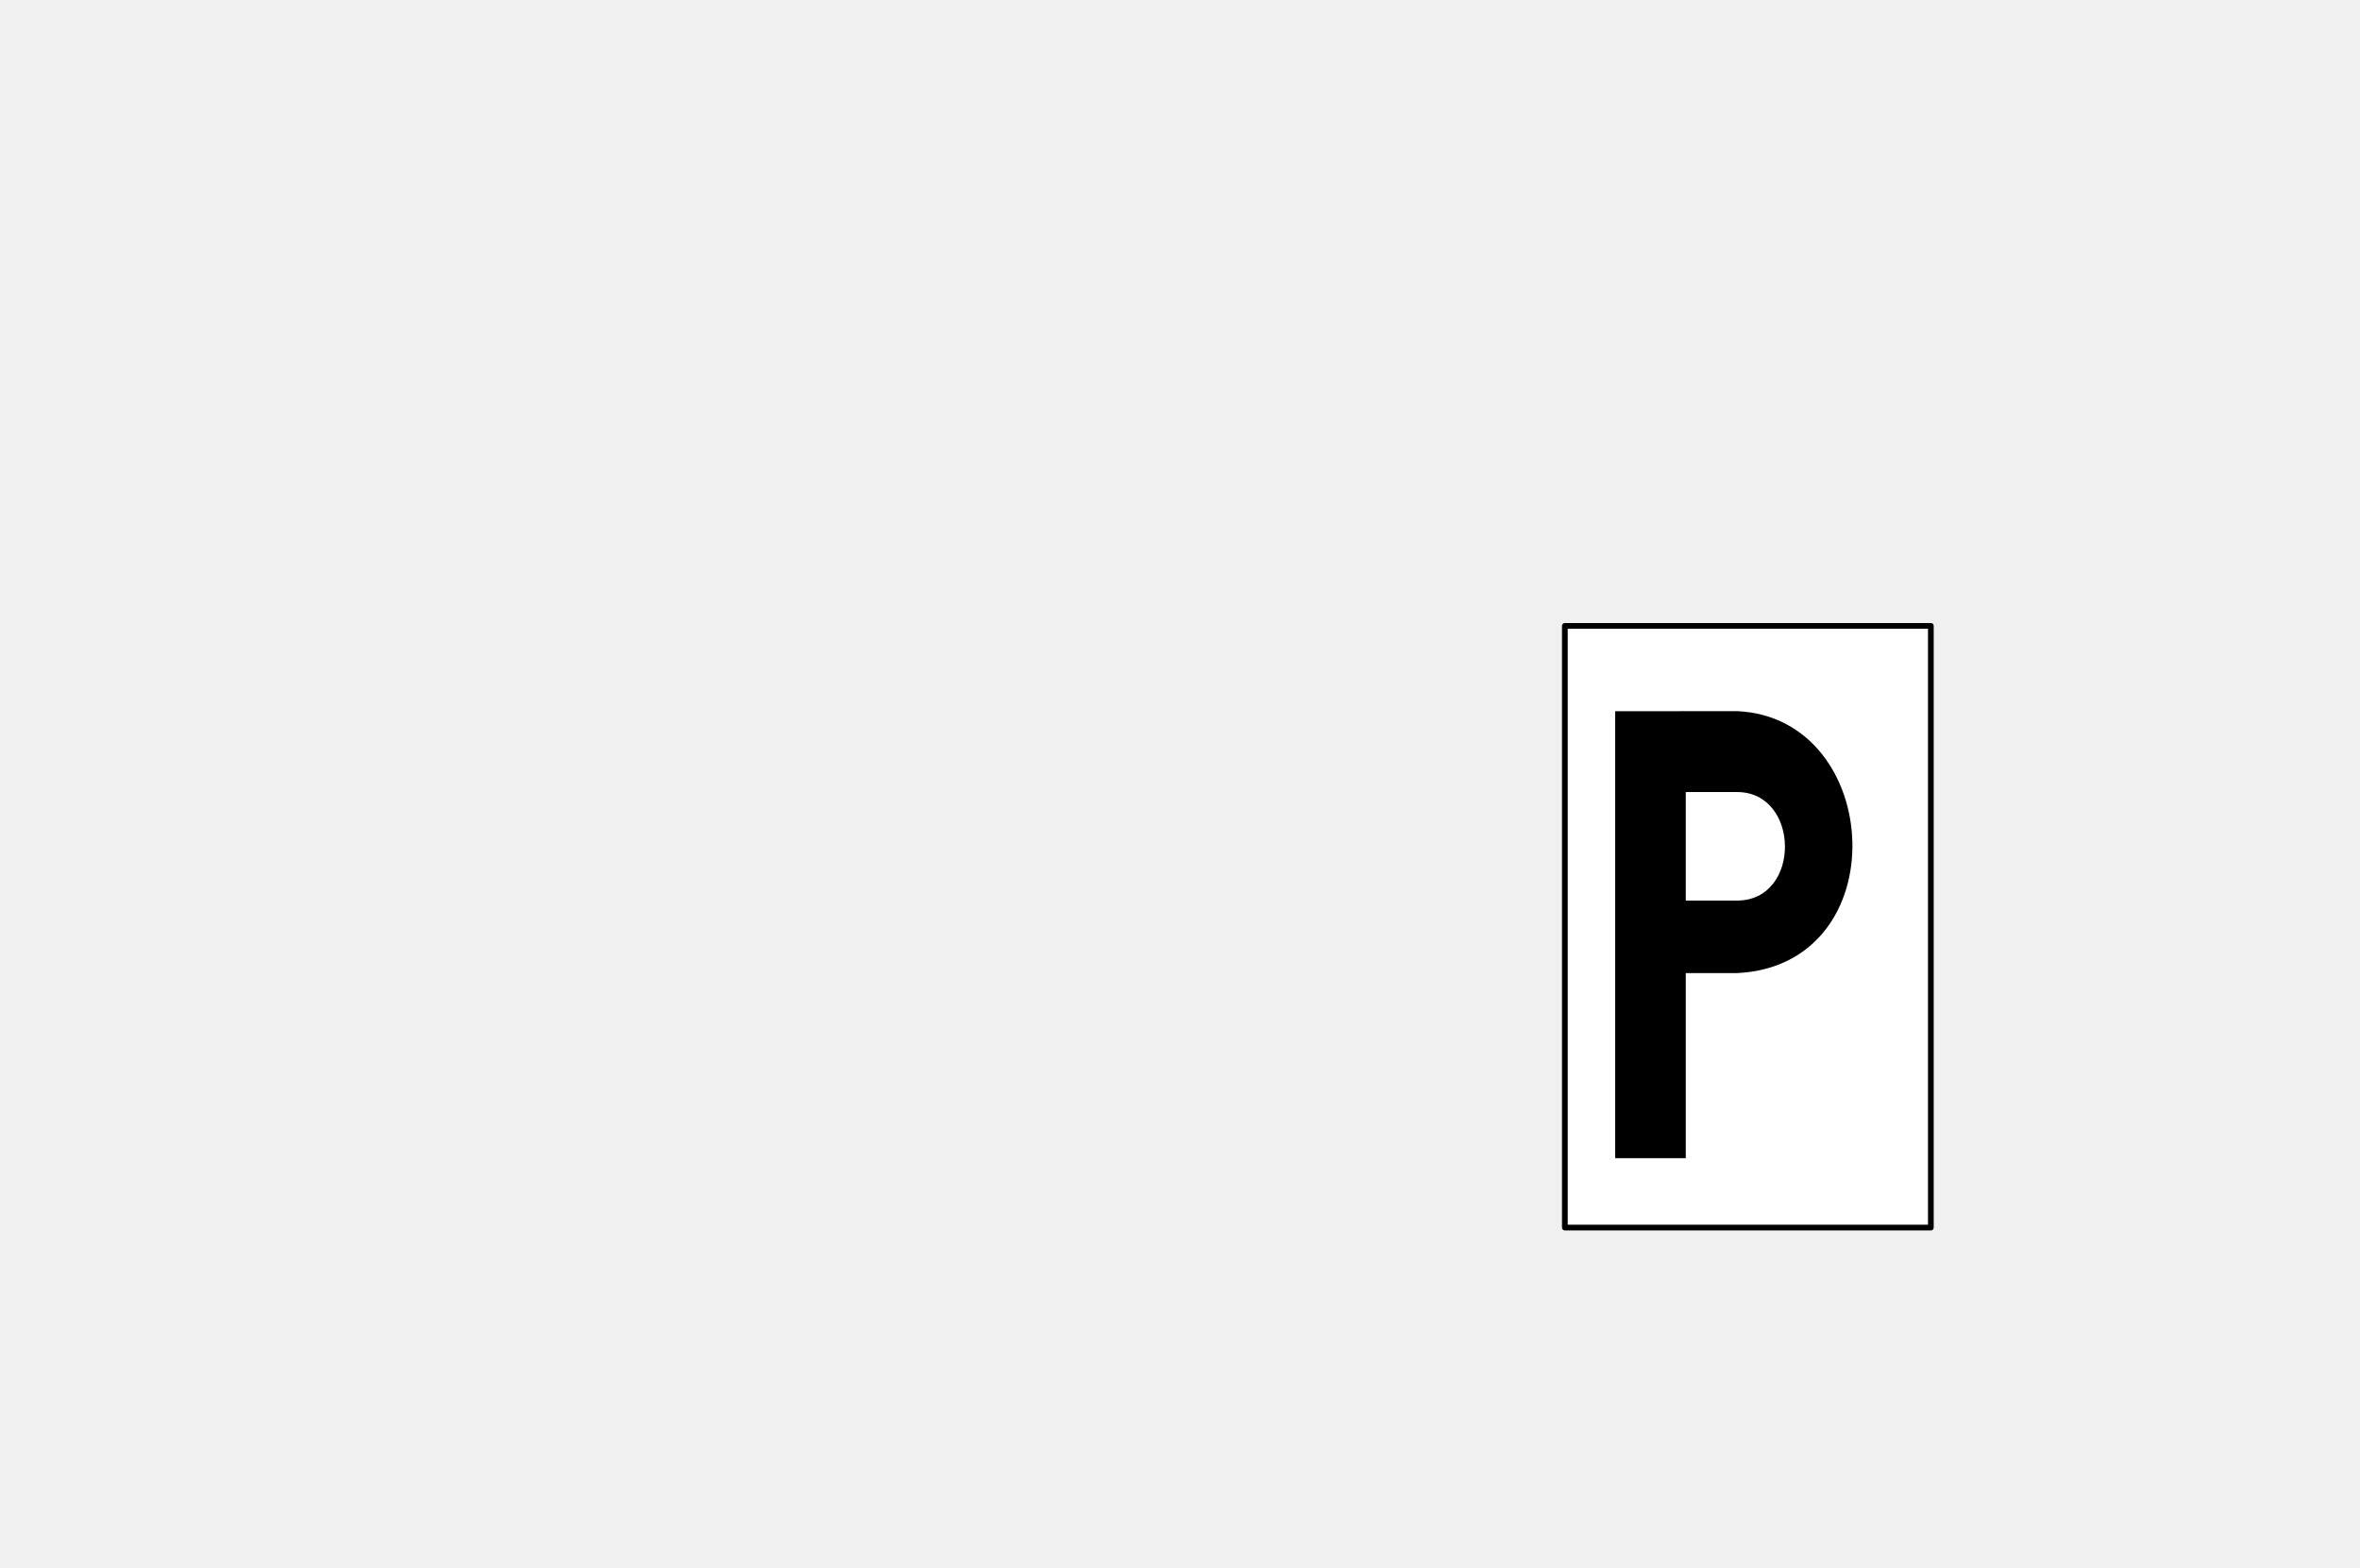
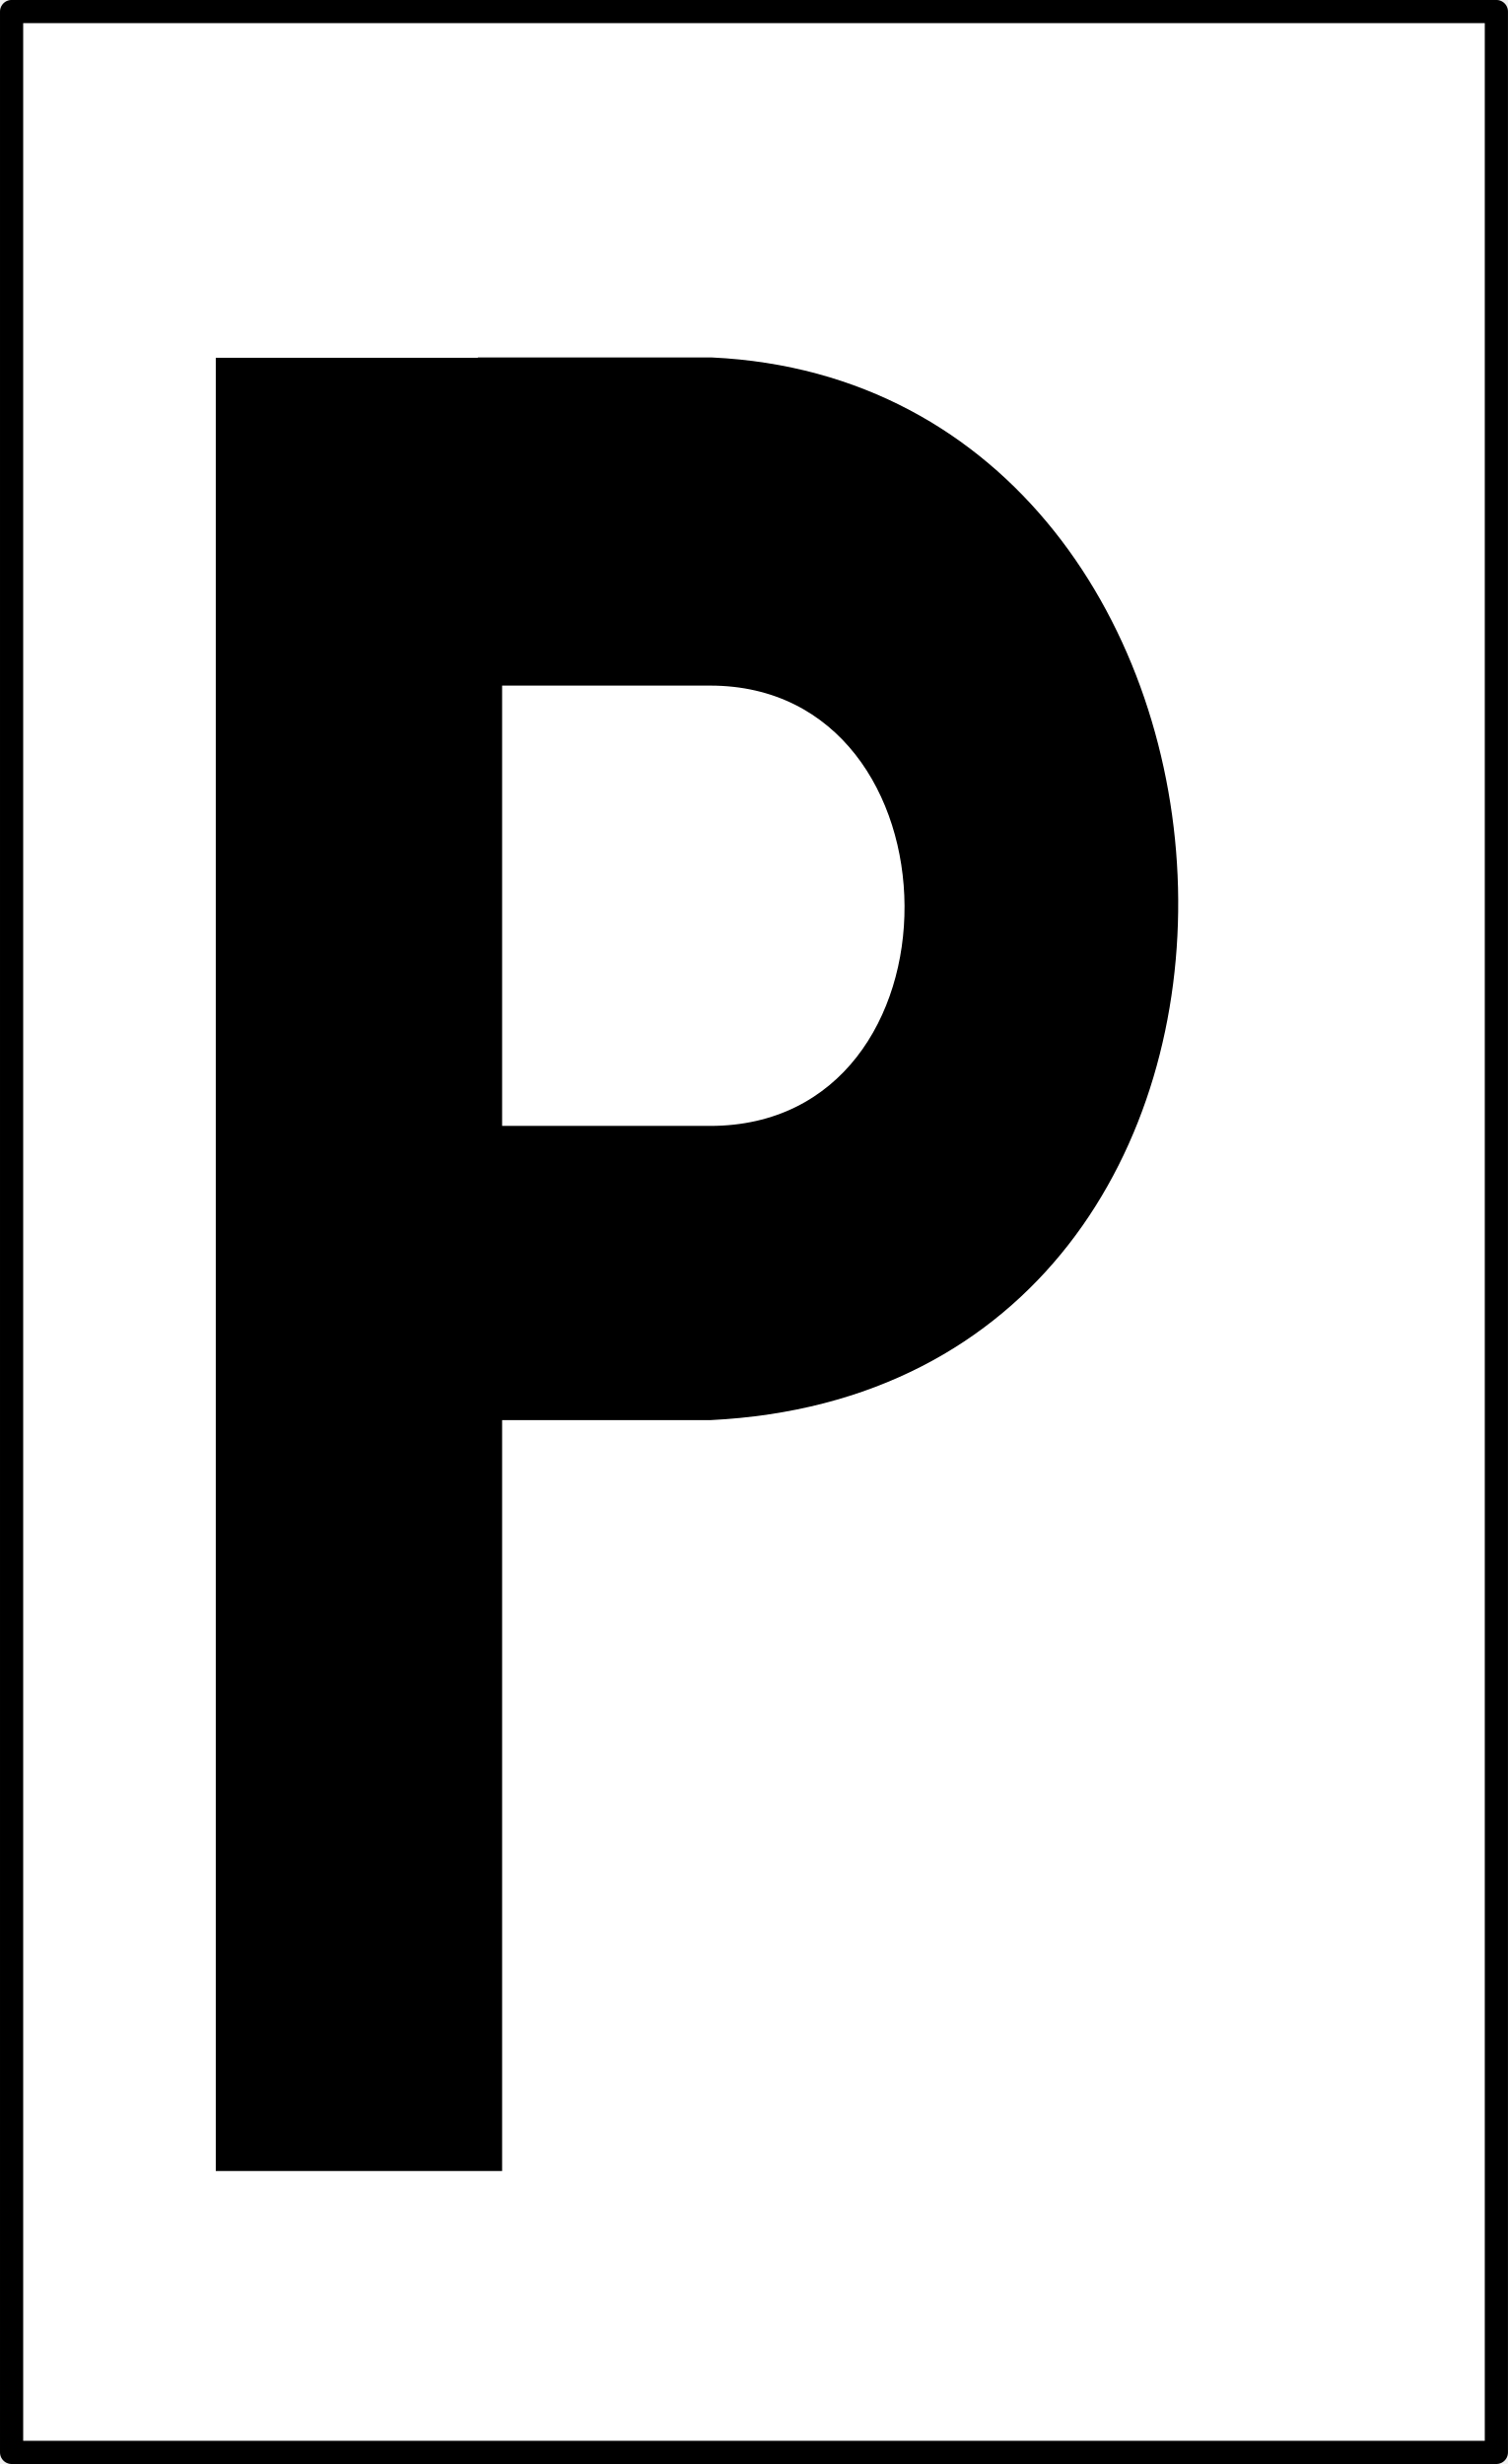
- <svg xmlns="http://www.w3.org/2000/svg" id="svg3055" version="1.1" width="1024" height="680">
+ <svg xmlns="http://www.w3.org/2000/svg" id="svg3055" version="1.1" width="161.281" height="263.538">
  <defs id="defs3059" />
-   <rect style="fill:#ffffff;fill-opacity:1;stroke:#000000;stroke-width:2.479;stroke-linecap:round;stroke-linejoin:round;stroke-miterlimit:4;stroke-opacity:1;stroke-dasharray:none" id="rect3836" width="158.802" height="261.062" x="678.988" y="271.571" />
-   <path style="fill:#000000;fill-opacity:1;stroke:none" d="m 728.857,308.568 0,0.031 -28.031,0 0,193.938 30.625,0 0,-80.312 22.25,0 c 69.566,-3.404 63.802,-110.614 0.219,-113.656 l -0.219,0 -24.844,0 z m 2.594,35.094 22.25,0 c 27.465,0 27.975,47.094 0,47.094 l -22.25,0 0,-47.094 z" id="rect3941" />
+   <rect style="fill:#ffffff;fill-opacity:1;stroke:#000000;stroke-width:2.479;stroke-linecap:round;stroke-linejoin:round;stroke-miterlimit:4;stroke-opacity:1;stroke-dasharray:none" id="rect3836" width="158.802" height="261.062" x="1.24" y="1.236" />
+   <path style="fill:#000000;fill-opacity:1;stroke:none" d="m 51.109,38.234 0,0.031 -28.031,0 0,193.938 30.625,0 0,-80.312 22.25,0 C 145.518,148.486 139.754,41.276 76.171,38.234 l -0.219,0 -24.844,0 z m 2.594,35.094 22.25,0 c 27.465,0 27.975,47.094 0,47.094 l -22.25,0 0,-47.094 z" id="rect3941" />
</svg>
